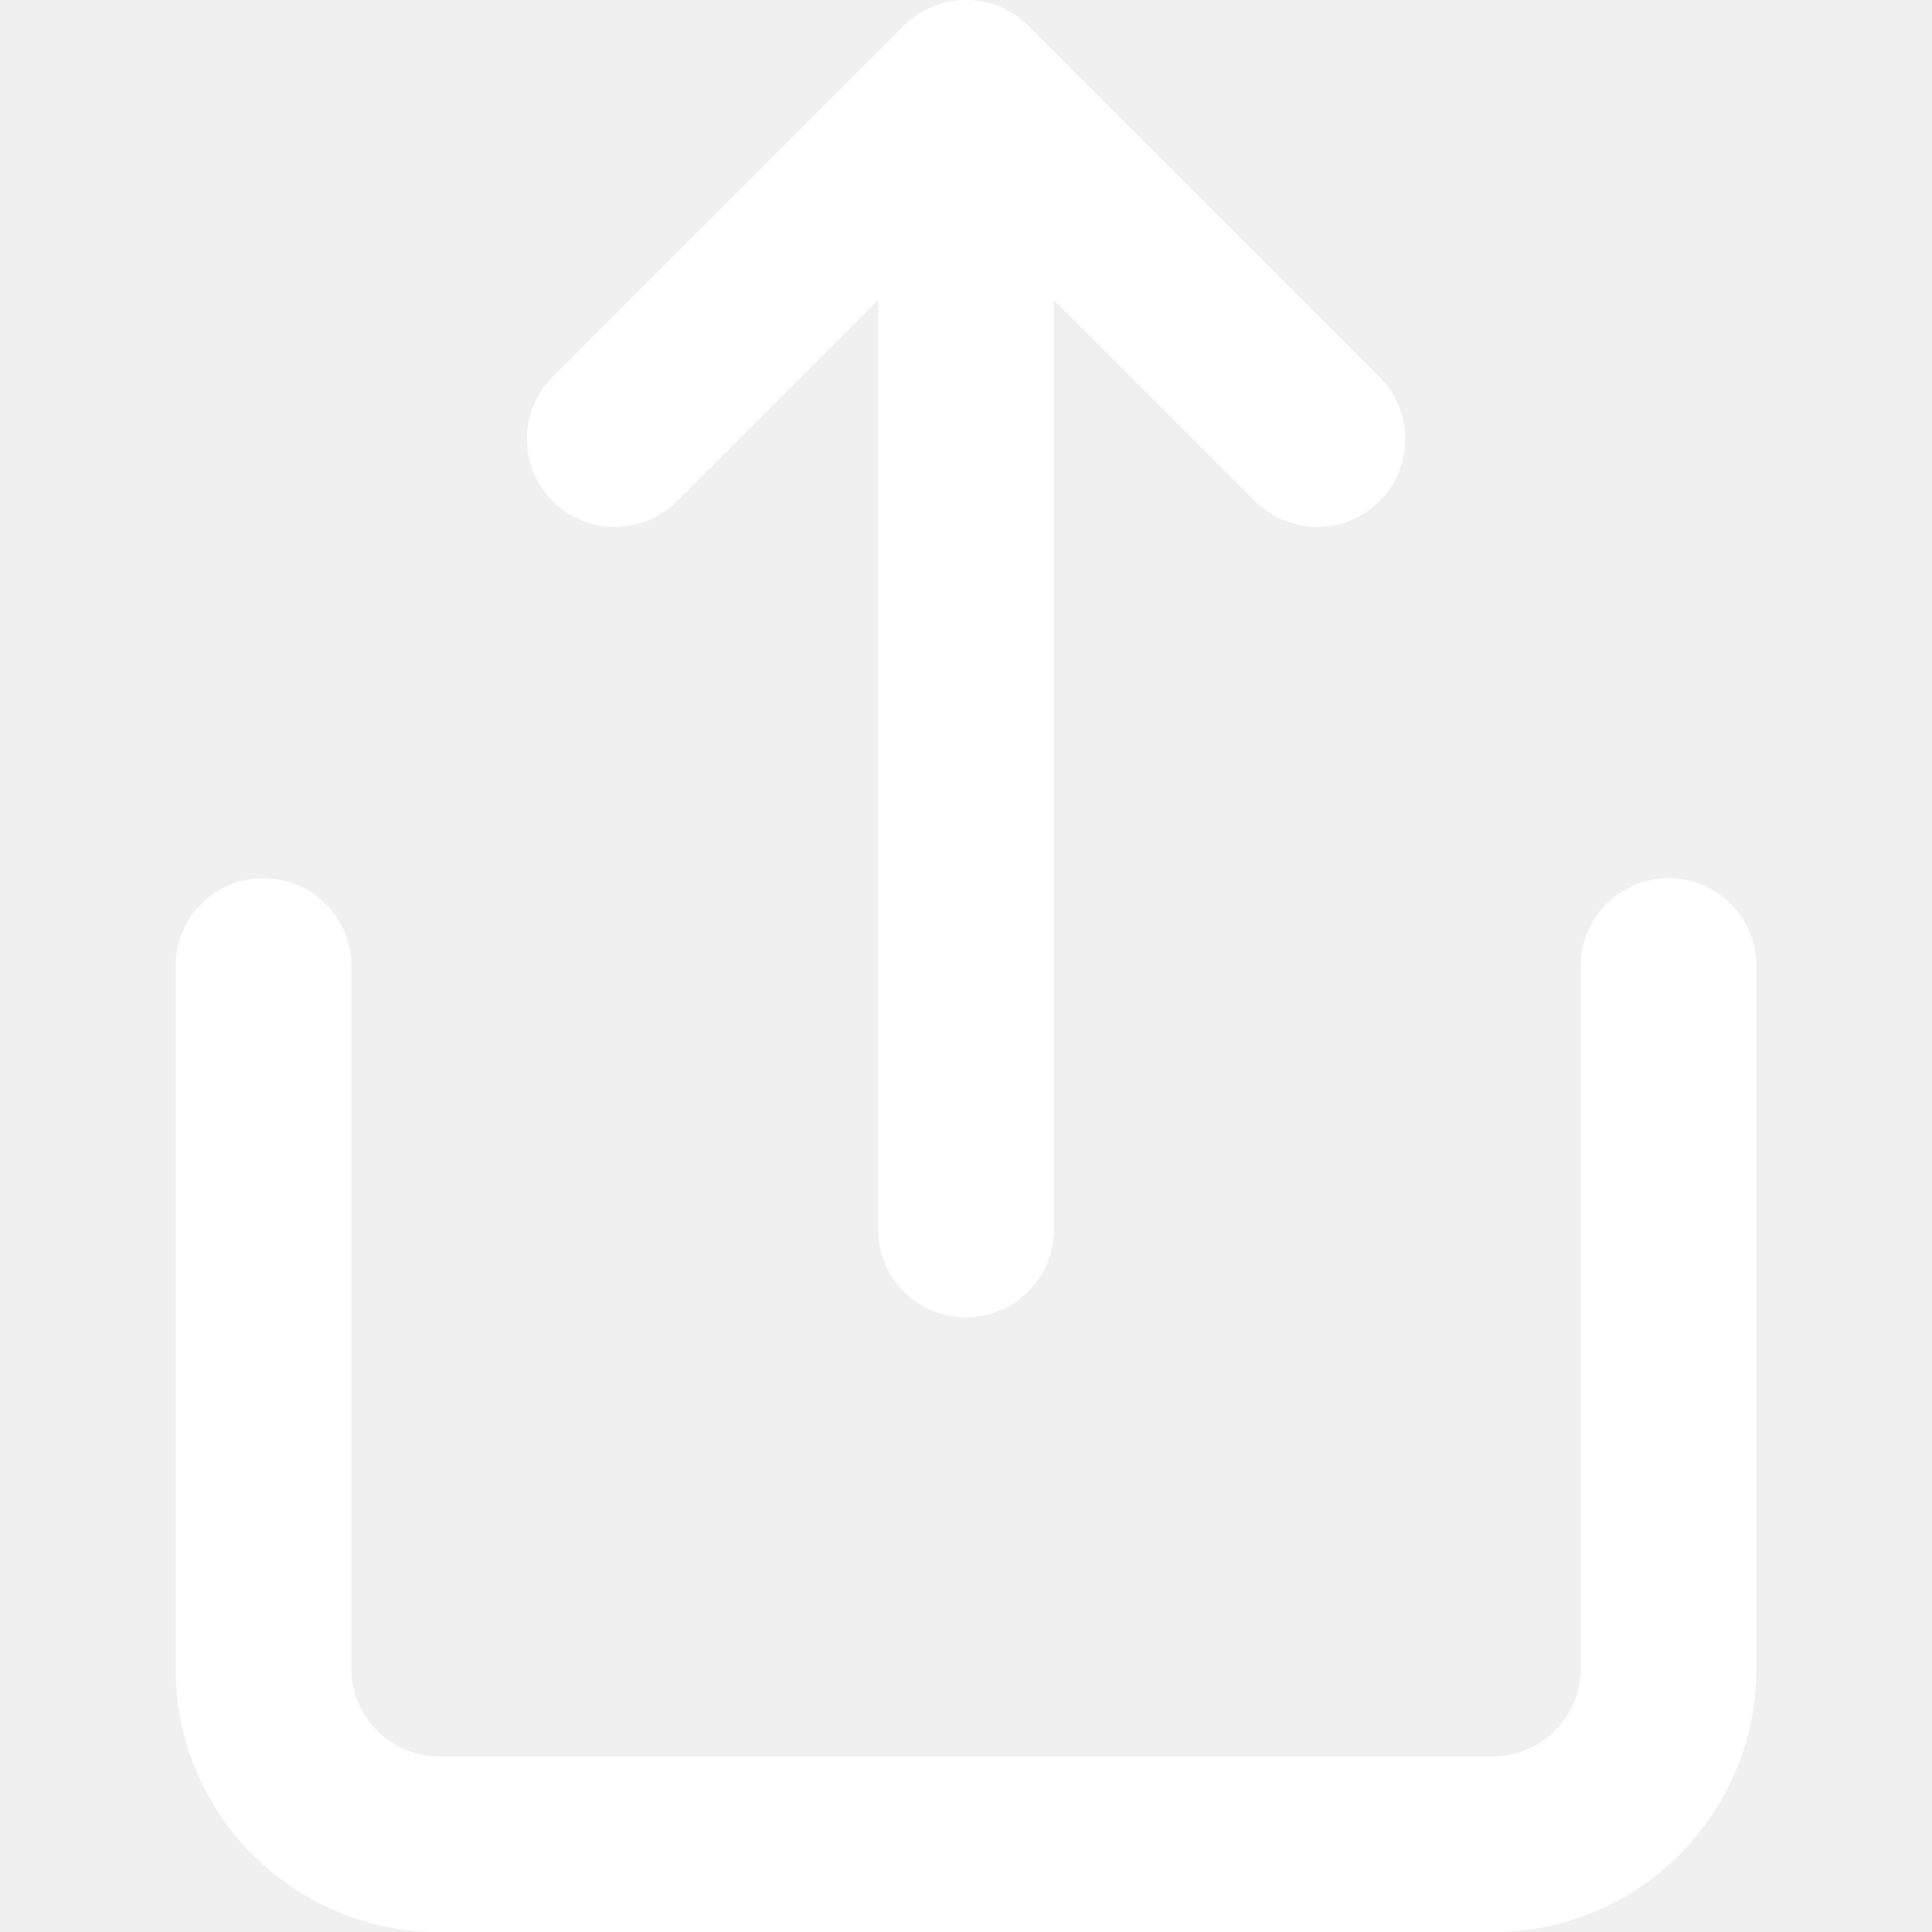
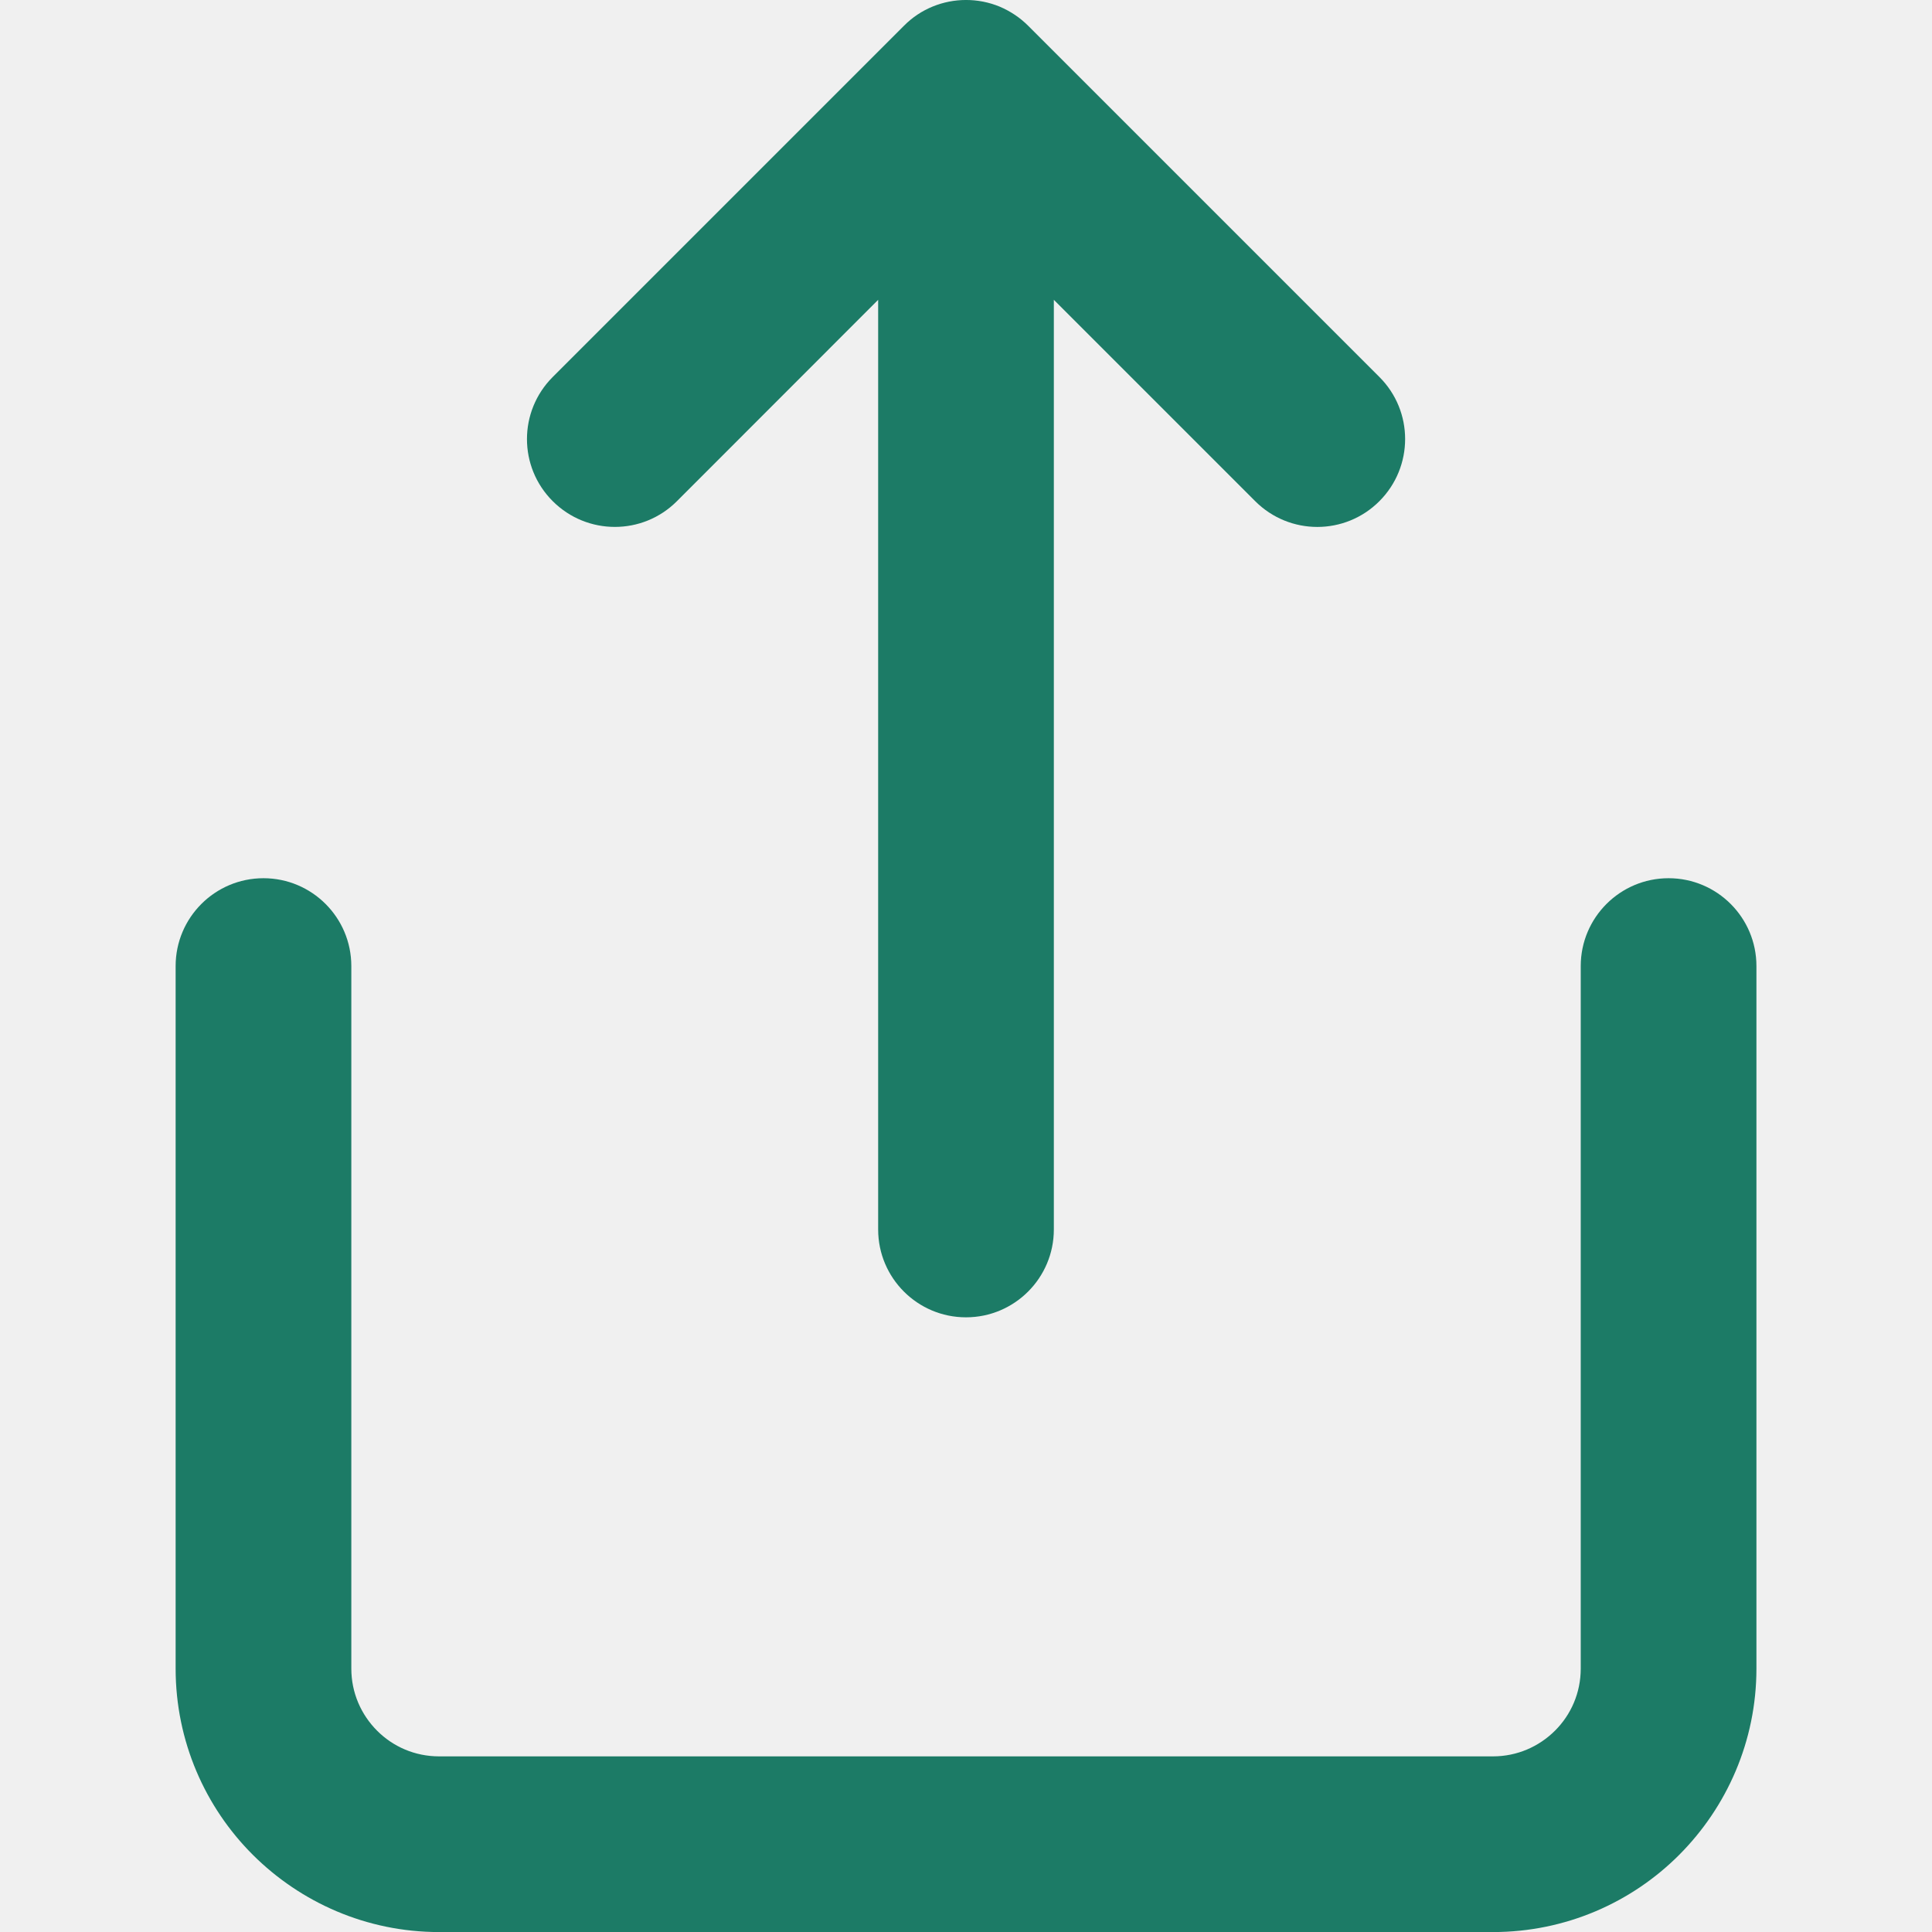
<svg xmlns="http://www.w3.org/2000/svg" version="1.1" width="32" height="32" viewBox="0 0 32 32">
-   <path d="M2.909 16v11.637c0 1.204 0.49 2.298 1.279 3.085s1.881 1.279 3.085 1.279h17.455c1.204 0 2.298-0.49 3.085-1.279s1.279-1.881 1.279-3.085v-11.636c0-0.803-0.652-1.455-1.455-1.455s-1.455 0.652-1.455 1.455v11.636c0 0.401-0.161 0.764-0.426 1.028s-0.627 0.426-1.028 0.426h-17.455c-0.401 0-0.764-0.161-1.028-0.426s-0.426-0.627-0.426-1.028v-11.636c0-0.803-0.652-1.455-1.455-1.455s-1.455 0.652-1.455 1.455zM14.545 4.966v15.398c0 0.803 0.652 1.455 1.455 1.455s1.455-0.652 1.455-1.455v-15.398l3.335 3.335c0.569 0.569 1.489 0.569 2.057 0s0.569-1.489 0-2.057l-5.818-5.818c-0.134-0.134-0.294-0.241-0.471-0.316-0.356-0.147-0.758-0.147-1.114 0-0.172 0.071-0.332 0.176-0.471 0.316l-5.818 5.818c-0.569 0.569-0.569 1.489 0 2.057s1.489 0.569 2.057 0z " fill="white" />
+   <path d="M2.909 16v11.637c0 1.204 0.49 2.298 1.279 3.085s1.881 1.279 3.085 1.279h17.455c1.204 0 2.298-0.49 3.085-1.279s1.279-1.881 1.279-3.085v-11.636c0-0.803-0.652-1.455-1.455-1.455s-1.455 0.652-1.455 1.455v11.636c0 0.401-0.161 0.764-0.426 1.028s-0.627 0.426-1.028 0.426h-17.455c-0.401 0-0.764-0.161-1.028-0.426s-0.426-0.627-0.426-1.028v-11.636c0-0.803-0.652-1.455-1.455-1.455s-1.455 0.652-1.455 1.455zM14.545 4.966v15.398c0 0.803 0.652 1.455 1.455 1.455s1.455-0.652 1.455-1.455v-15.398l3.335 3.335c0.569 0.569 1.489 0.569 2.057 0s0.569-1.489 0-2.057l-5.818-5.818c-0.134-0.134-0.294-0.241-0.471-0.316-0.356-0.147-0.758-0.147-1.114 0-0.172 0.071-0.332 0.176-0.471 0.316l-5.818 5.818c-0.569 0.569-0.569 1.489 0 2.057s1.489 0.569 2.057 0z " fill="#1C7B66" />
</svg>
